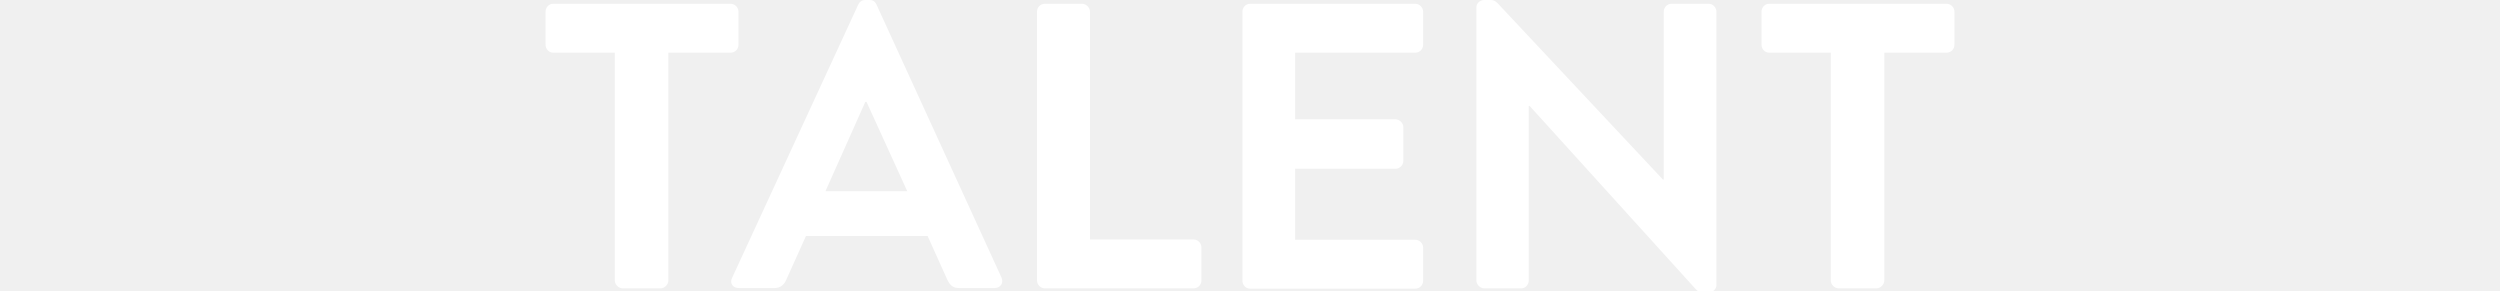
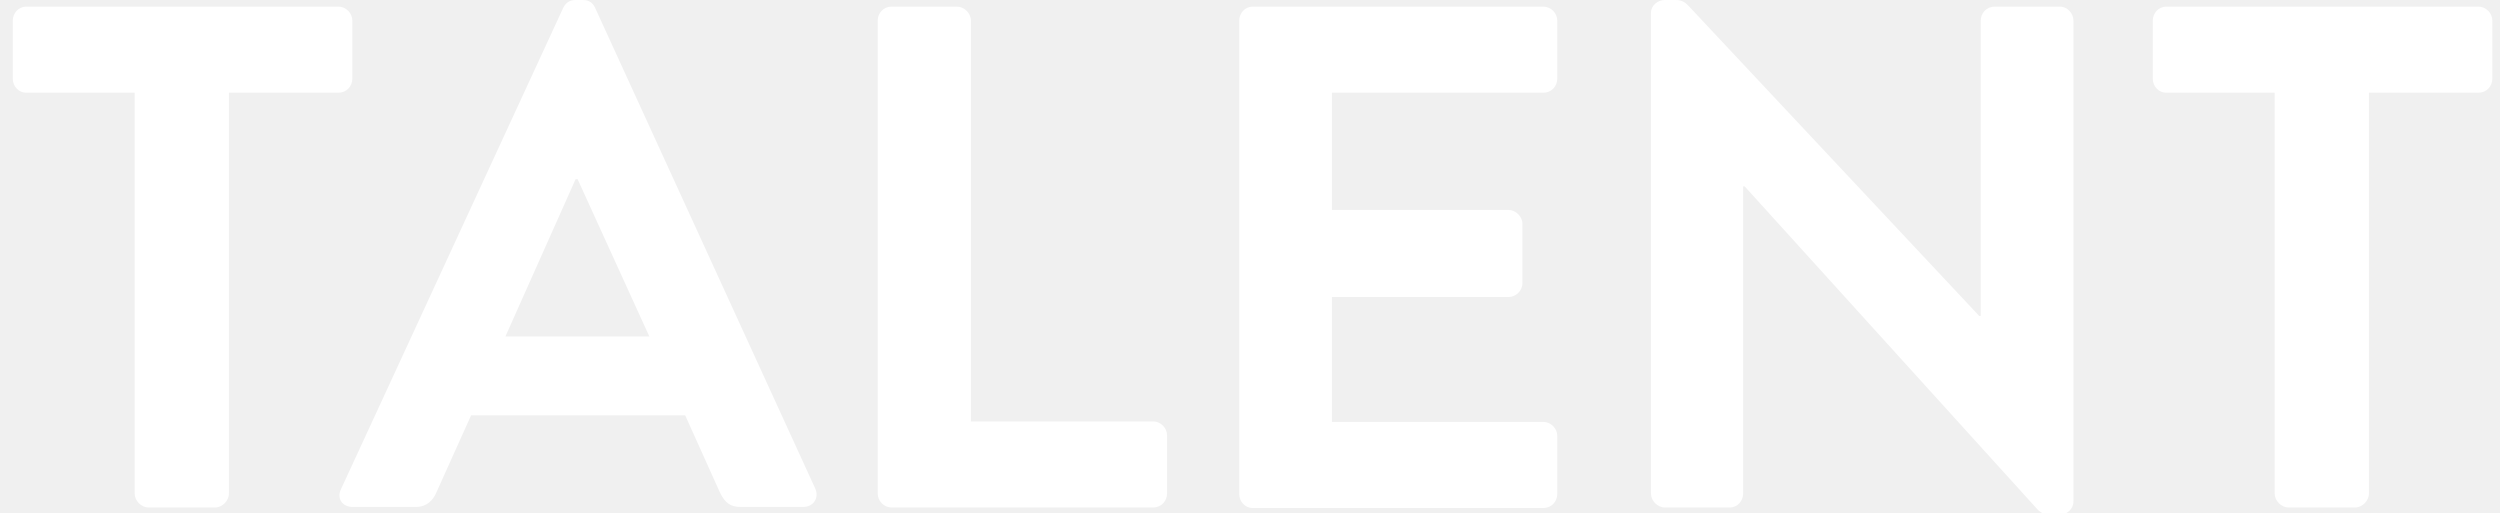
- <svg xmlns="http://www.w3.org/2000/svg" version="1.1" id="Layer_1" x="0px" y="0px" viewBox="0 0 859.2 100" style="enable-background:new 0 0 859.2 100;" xml:space="preserve">
+ <svg xmlns="http://www.w3.org/2000/svg" version="1.1" id="Layer_1" x="0px" y="0px" viewBox="0 0 488.2 100" style="enable-background:new 0 0 488.2 100;" xml:space="preserve">
  <style type="text/css">
	.st0{fill:#FFFFFF;}
</style>
  <g>
-     <path class="st0" d="M211.5,18.1h-21.4c-1.5,0-2.6-1.3-2.6-2.7V4c0-1.4,1.1-2.7,2.6-2.7h61c1.5,0,2.7,1.3,2.7,2.7v11.4   c0,1.4-1.1,2.7-2.7,2.7h-21.4v78.3c0,1.4-1.3,2.7-2.7,2.7h-13c-1.4,0-2.7-1.3-2.7-2.7V18.1z" />
-     <path class="st0" d="M251.6,95.5L295,1.5c0.4-0.8,1.1-1.5,2.4-1.5h1.4c1.4,0,2,0.7,2.4,1.5l43,93.9c0.8,1.8-0.3,3.6-2.4,3.6h-12.1   c-2.1,0-3.1-0.8-4.1-2.8l-6.8-15.1H277l-6.8,15.1c-0.6,1.4-1.8,2.8-4,2.8h-12.1C251.8,99.1,250.7,97.3,251.6,95.5z M311.8,65.7   l-14-30.7h-0.4l-13.7,30.7H311.8z" />
-     <path class="st0" d="M356.4,4c0-1.4,1.1-2.7,2.7-2.7h12.8c1.4,0,2.7,1.3,2.7,2.7v78.3h35.6c1.5,0,2.7,1.3,2.7,2.7v11.4   c0,1.4-1.1,2.7-2.7,2.7h-51.1c-1.5,0-2.7-1.3-2.7-2.7V4z" />
-     <path class="st0" d="M427,4c0-1.4,1.1-2.7,2.6-2.7h56.8c1.5,0,2.7,1.3,2.7,2.7v11.4c0,1.4-1.1,2.7-2.7,2.7h-41.3V41h34.5   c1.4,0,2.7,1.3,2.7,2.7v11.6c0,1.5-1.3,2.7-2.7,2.7h-34.5v24.4h41.3c1.5,0,2.7,1.3,2.7,2.7v11.4c0,1.4-1.1,2.7-2.7,2.7h-56.8   c-1.5,0-2.6-1.3-2.6-2.7V4z" />
-     <path class="st0" d="M507.4,2.5c0-1.4,1.3-2.5,2.7-2.5h2.1c1,0,1.7,0.3,2.4,1l56.9,60.7h0.3V4c0-1.4,1.1-2.7,2.7-2.7h12.8   c1.4,0,2.6,1.3,2.6,2.7V98c0,1.4-1.3,2.5-2.6,2.5h-2c-1,0-1.7-0.3-2.4-1l-57.2-63.1h-0.3v60c0,1.4-1.1,2.7-2.6,2.7h-12.7   c-1.4,0-2.7-1.3-2.7-2.7V2.5z" />
-     <path class="st0" d="M629.4,18.1h-21.4c-1.5,0-2.6-1.3-2.6-2.7V4c0-1.4,1.1-2.7,2.6-2.7h61c1.5,0,2.7,1.3,2.7,2.7v11.4   c0,1.4-1.1,2.7-2.7,2.7h-21.4v78.3c0,1.4-1.3,2.7-2.7,2.7h-13c-1.4,0-2.7-1.3-2.7-2.7V18.1z" />
+     <path class="st0" d="M26.5,18.1H5.1c-1.5,0-2.6-1.3-2.6-2.7V4c0-1.4,1.1-2.7,2.6-2.7h61c1.5,0,2.7,1.3,2.7,2.7v11.4   c0,1.4-1.1,2.7-2.7,2.7H44.7v78.3c0,1.4-1.3,2.7-2.7,2.7H29c-1.4,0-2.7-1.3-2.7-2.7V18.1H26.5z" />
+     <path class="st0" d="M66.6,95.5l43.4-94c0.4-0.8,1.1-1.5,2.4-1.5h1.4c1.4,0,2,0.7,2.4,1.5l43,93.9c0.8,1.8-0.3,3.6-2.4,3.6h-12.1   c-2.1,0-3.1-0.8-4.1-2.8l-6.8-15.1H92l-6.8,15.1c-0.6,1.4-1.8,2.8-4,2.8H69.1C66.8,99.1,65.7,97.3,66.6,95.5z M126.8,65.7l-14-30.7   h-0.4L98.7,65.7H126.8z" />
+     <path class="st0" d="M171.4,4c0-1.4,1.1-2.7,2.7-2.7h12.8c1.4,0,2.7,1.3,2.7,2.7v78.3h35.6c1.5,0,2.7,1.3,2.7,2.7v11.4   c0,1.4-1.1,2.7-2.7,2.7h-51.1c-1.5,0-2.7-1.3-2.7-2.7V4z" />
+     <path class="st0" d="M242,4c0-1.4,1.1-2.7,2.6-2.7h56.8c1.5,0,2.7,1.3,2.7,2.7v11.4c0,1.4-1.1,2.7-2.7,2.7h-41.3V41h34.5   c1.4,0,2.7,1.3,2.7,2.7v11.6c0,1.5-1.3,2.7-2.7,2.7h-34.5v24.4h41.3c1.5,0,2.7,1.3,2.7,2.7v11.4c0,1.4-1.1,2.7-2.7,2.7h-56.8   c-1.5,0-2.6-1.3-2.6-2.7V4z" />
+     <path class="st0" d="M322.4,2.5c0-1.4,1.3-2.5,2.7-2.5h2.1c1,0,1.7,0.3,2.4,1l56.9,60.7h0.3V4c0-1.4,1.1-2.7,2.7-2.7h12.8   c1.4,0,2.6,1.3,2.6,2.7v94c0,1.4-1.3,2.5-2.6,2.5h-2c-1,0-1.7-0.3-2.4-1l-57.2-63.1h-0.3v60c0,1.4-1.1,2.7-2.6,2.7h-12.7   c-1.4,0-2.7-1.3-2.7-2.7L322.4,2.5L322.4,2.5z" />
+     <path class="st0" d="M444.4,18.1H423c-1.5,0-2.6-1.3-2.6-2.7V4c0-1.4,1.1-2.7,2.6-2.7h61c1.5,0,2.7,1.3,2.7,2.7v11.4   c0,1.4-1.1,2.7-2.7,2.7h-21.4v78.3c0,1.4-1.3,2.7-2.7,2.7h-13c-1.4,0-2.7-1.3-2.7-2.7V18.1H444.4z" />
  </g>
</svg>
